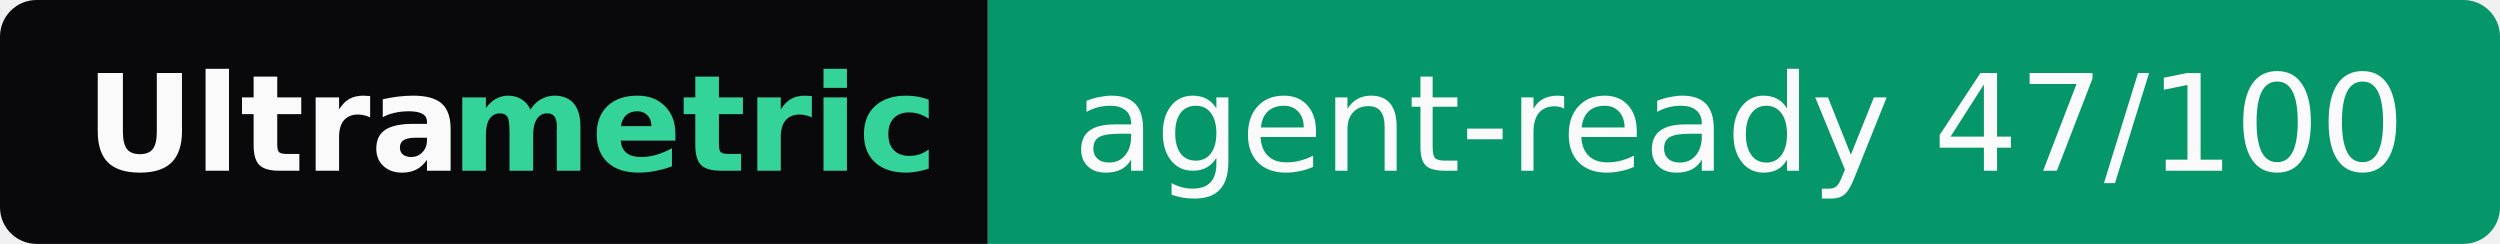
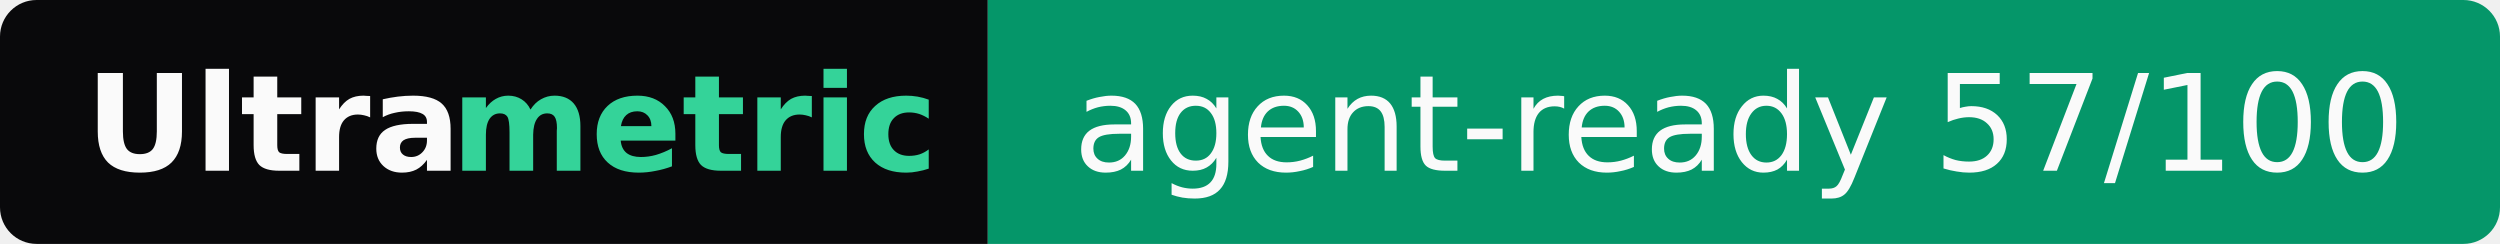
- <svg xmlns="http://www.w3.org/2000/svg" width="205" height="20" role="img" aria-label="Ultrametric: agent-ready 47/100">
+ <svg xmlns="http://www.w3.org/2000/svg" width="205" height="20" role="img" aria-label="Ultrametric: agent-ready 57/100">
  <clipPath id="r">
    <rect width="205" height="20" rx="3" fill="#fff" />
  </clipPath>
  <g clip-path="url(#r)">
    <rect width="81" height="20" fill="#09090b" />
    <rect x="81" width="124" height="20" fill="#059669" />
  </g>
  <g font-family="Verdana,Geneva,DejaVu Sans,sans-serif" font-size="11">
    <text x="7" y="14" textLength="30" font-weight="bold" fill="#fafafa">Ultra</text>
    <text x="37" y="14" textLength="37" font-weight="bold" fill="#34d399">metric</text>
-     <text x="88" y="14" textLength="110" fill="#fafafa">agent-ready 47/100</text>
+     <text x="88" y="14" textLength="110" fill="#fafafa">agent-ready 57/100</text>
  </g>
</svg>
